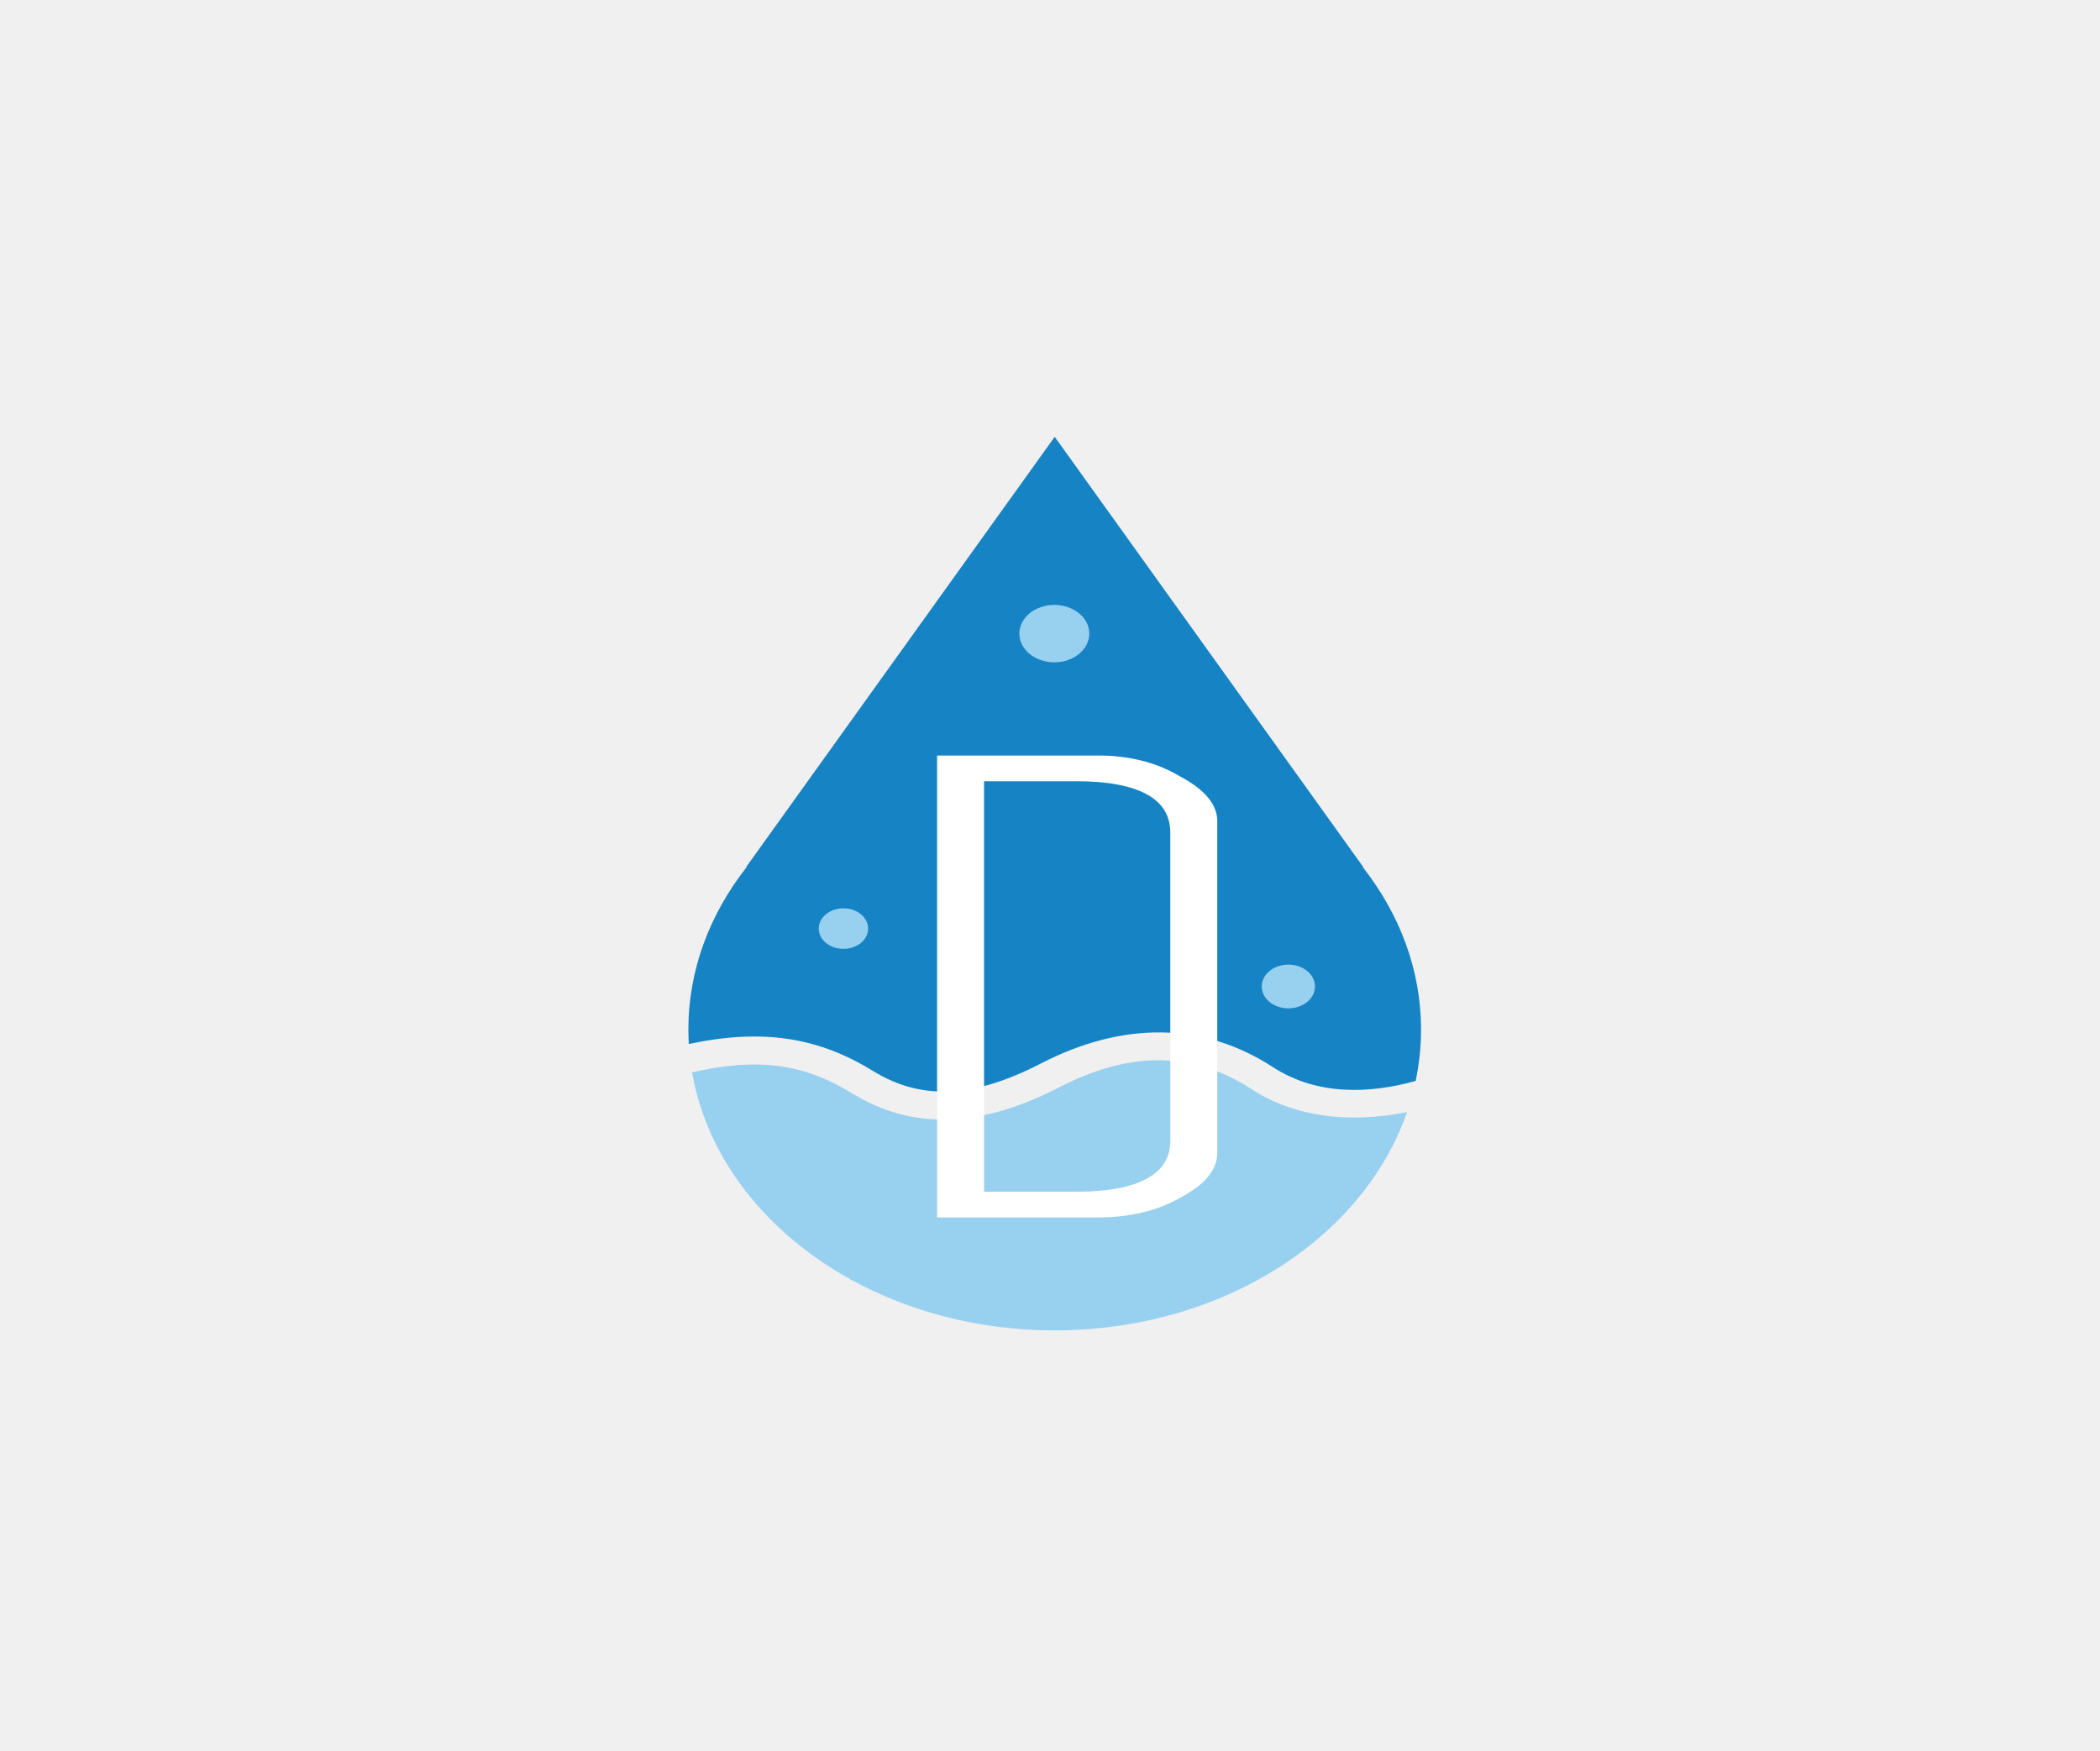
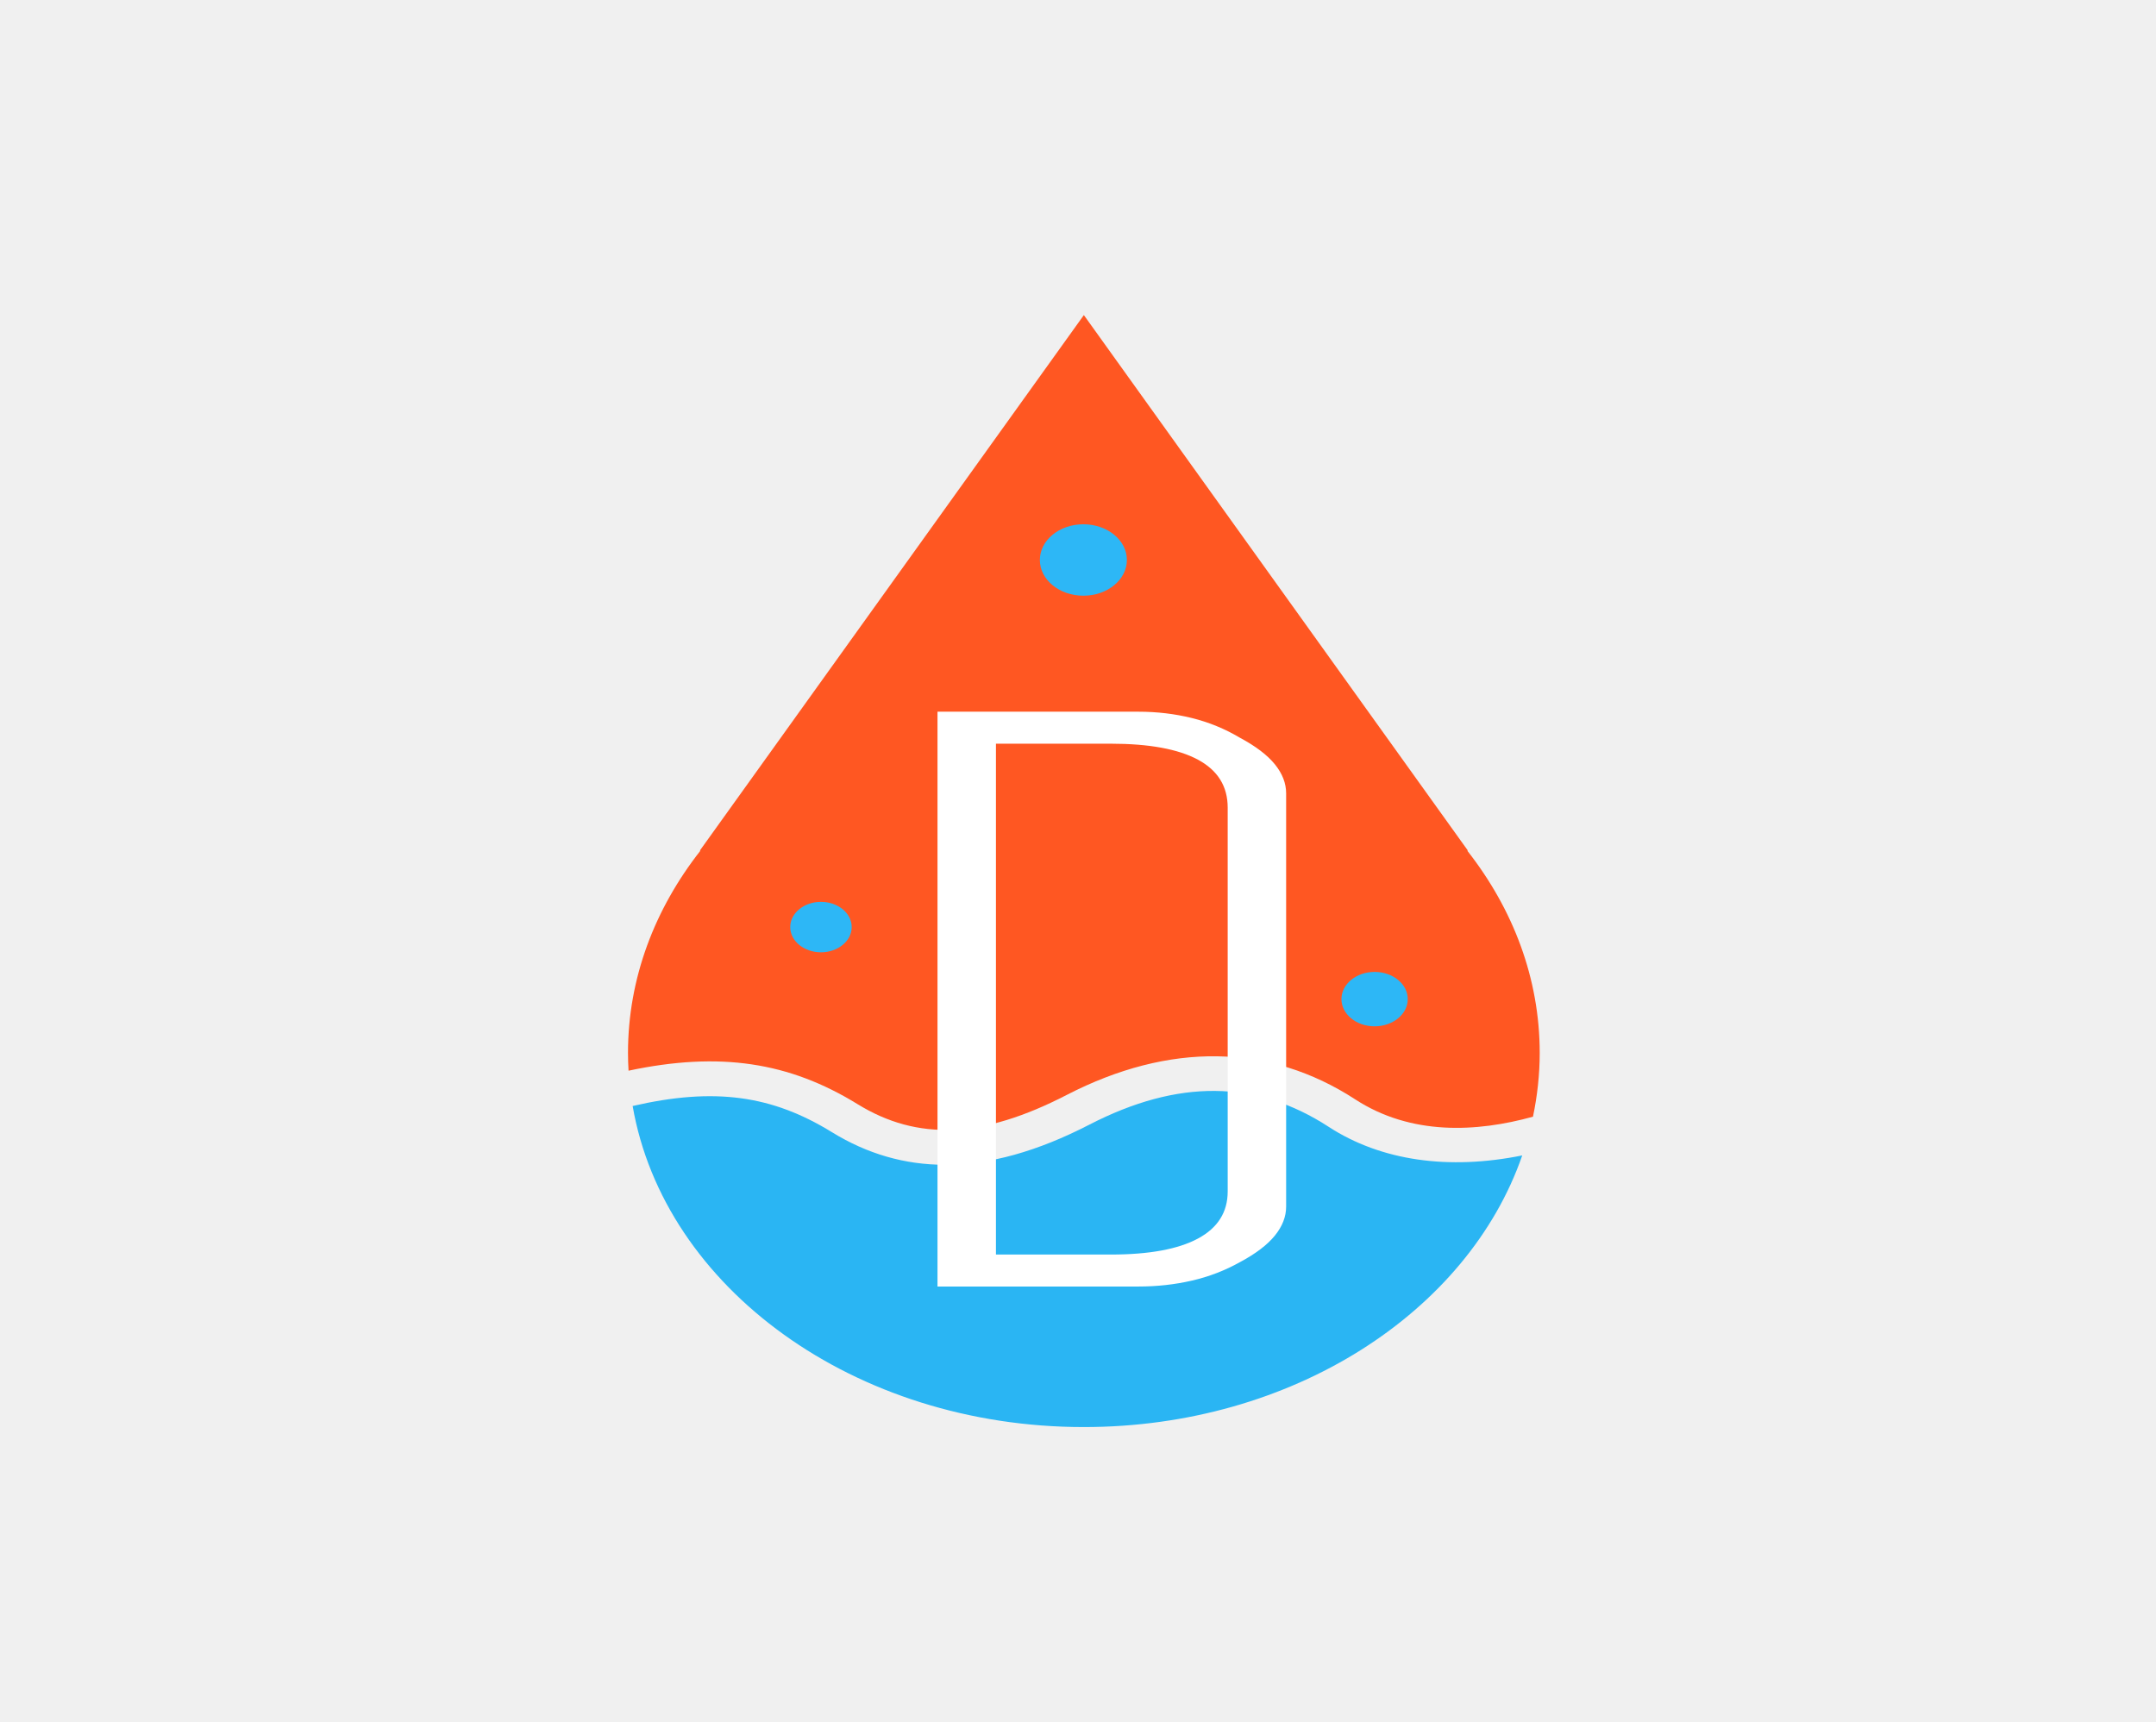
- <svg xmlns="http://www.w3.org/2000/svg" data-noselect="" viewBox="0 0 343 286" width="343" height="286" preserveAspectRatio="none" version="1.1" style="background: rgba(255, 255, 255, 0);">
-   <defs />
-   <g id="shape_SNqMH6ojNq" transform="translate(30,30) rotate(0,141.5,113) scale(1,1)" filter="" style="cursor: move; opacity: 1;">
-     <g>
-       <rect fill="rgba(0,0,0,0)" width="303" height="246" x="-10" y="-10" />
-       <svg version="1.1" id="图层_1" x="0px" y="0px" width="283" height="226" viewBox="0 0 283.46 226.77" style="enable-background:new 0 0 283.46 226.77;" xml:space="preserve" preserveAspectRatio="none" data-parent="shape_SNqMH6ojNq">
-         <path id="XMLID_857_" style="fill:#1684C4;" d="M82.638,141.037c12-2.553,21.12-1.137,30.098,4.4  c7.938,4.894,16.422,4.524,27.508-1.205c13.51-6.984,26.626-6.784,37.926,0.578c7.368,4.799,15.992,4.334,23.378,2.286  c0.571-2.732,0.885-5.536,0.885-8.402c0-9.813-3.502-18.948-9.513-26.628l0.059-0.036l-50.479-70.527L92.02,112.03l0.059,0.036  c-6.012,7.681-9.513,16.816-9.513,26.628C82.566,139.48,82.593,140.26,82.638,141.037z" />
-         <path id="XMLID_854_" style="fill:#98D0F0;" d="M174.683,148.428c-9.528-6.207-19.818-6.301-31.452-0.287  c-6.826,3.528-13.125,5.291-18.989,5.291c-5.29,0.001-10.225-1.434-14.875-4.302c-7.853-4.843-15.407-5.93-26.19-3.442  c4.131,23.906,29.109,42.292,59.322,42.292c27.404,0,50.496-15.13,57.637-35.782C190.504,154.149,181.603,152.937,174.683,148.428z" />
-         <ellipse id="XMLID_848_" style="fill:#98D0F0;" cx="142.437" cy="73.764" rx="5.721" ry="4.705" />
-         <ellipse id="XMLID_828_" style="fill:#98D0F0;" cx="107.936" cy="122.119" rx="4.041" ry="3.323" />
-         <ellipse id="XMLID_824_" style="fill:#98D0F0;" cx="180.726" cy="131.609" rx="4.359" ry="3.584" />
-         <path id="XMLID_407_" style="fill:#FFFFFF;" d="M123.258,162.206c0-2.771,0-5.856,0-9.257c0-3.398,0-6.873,0-10.421  c0-3.547,0-7.168,0-10.864c0-3.695,0-7.317,0-10.865c0-3.547,0-7.02,0-10.421c0-3.473,0-6.596,0-9.367c0-2.772,0-5.192,0-7.262  h26.424c2.426,0,4.762,0.277,7.01,0.831c2.246,0.555,4.359,1.424,6.336,2.605c2.067,1.109,3.594,2.273,4.584,3.493  c0.988,1.219,1.483,2.495,1.483,3.824c0,1.552,0,3.345,0,5.377c0,2.034,0,4.268,0,6.707s0,4.916,0,7.428c0,2.513,0,5.063,0,7.65  c0,2.587,0,5.155,0,7.705c0,2.549,0,5.044,0,7.483c0,2.438,0,4.656,0,6.652c0,1.995,0,3.807,0,5.432c0,1.33-0.495,2.605-1.483,3.824  c-0.989,1.219-2.516,2.383-4.584,3.492c-1.977,1.109-4.09,1.923-6.336,2.439c-2.247,0.518-4.584,0.776-7.01,0.776  c-1.888,0-3.933,0-6.135,0c-2.204,0-4.607,0-7.213,0c-2.517,0-4.876,0-7.078,0c-2.203,0-4.203,0-5.999,0  C123.258,167.4,123.258,164.978,123.258,162.206z M132.83,165.255c0.628,0,1.258,0,1.887,0c0.539,0,1.123,0,1.753,0  c0.628,0,1.258,0,1.887,0c1.348,0,2.674,0,3.977,0c1.303,0,2.539,0,3.707,0c5.033,0,8.852-0.702,11.46-2.107  c2.605-1.403,3.91-3.473,3.91-6.208c0-1.33,0-2.899,0-4.712c0-1.81,0-3.861,0-6.152c0-2.29,0-4.618,0-6.984c0-2.364,0-4.767,0-7.206  c0-2.511,0-4.969,0-7.372c0-2.401,0-4.747,0-7.04c0-2.289,0-4.359,0-6.207c0-1.847,0-3.474,0-4.879c0-2.808-1.305-4.914-3.91-6.319  c-2.607-1.403-6.427-2.106-11.46-2.106h-15.099v67.292C131.571,165.255,132.2,165.255,132.83,165.255z" />
-       </svg>
-     </g>
-   </g>
+ <svg xmlns="http://www.w3.org/2000/svg" version="1.1" id="图层_1" x="0px" y="0px" width="283" height="226" viewBox="0 0 283.46 226.77" style="enable-background:new 0 0 283.46 226.77;" xml:space="preserve" preserveAspectRatio="none" data-parent="shape_EnJnAcAIBm">
+   <path id="XMLID_857_" style="fill: #FF5722;" d="M82.638,141.037c12-2.553,21.12-1.137,30.098,4.4  c7.938,4.894,16.422,4.524,27.508-1.205c13.51-6.984,26.626-6.784,37.926,0.578c7.368,4.799,15.992,4.334,23.378,2.286  c0.571-2.732,0.885-5.536,0.885-8.402c0-9.813-3.502-18.948-9.513-26.628l0.059-0.036l-50.479-70.527L92.02,112.03l0.059,0.036  c-6.012,7.681-9.513,16.816-9.513,26.628C82.566,139.48,82.593,140.26,82.638,141.037z" />
+   <path id="XMLID_854_" style="fill: #03a9f4d4;" d="M174.683,148.428c-9.528-6.207-19.818-6.301-31.452-0.287  c-6.826,3.528-13.125,5.291-18.989,5.291c-5.29,0.001-10.225-1.434-14.875-4.302c-7.853-4.843-15.407-5.93-26.19-3.442  c4.131,23.906,29.109,42.292,59.322,42.292c27.404,0,50.496-15.13,57.637-35.782C190.504,154.149,181.603,152.937,174.683,148.428z" />
+   <ellipse id="XMLID_848_" style="fill: #2db7f6;" cx="142.437" cy="73.764" rx="5.721" ry="4.705" />
+   <ellipse id="XMLID_828_" style="fill: #2db7f6;" cx="107.936" cy="122.119" rx="4.041" ry="3.323" />
+   <ellipse id="XMLID_824_" style="fill: #2db7f6;" cx="180.726" cy="131.609" rx="4.359" ry="3.584" />
+   <path id="XMLID_407_" style="fill: #ffffff;" d="M123.258,162.206c0-2.771,0-5.856,0-9.257c0-3.398,0-6.873,0-10.421  c0-3.547,0-7.168,0-10.864c0-3.695,0-7.317,0-10.865c0-3.547,0-7.02,0-10.421c0-3.473,0-6.596,0-9.367c0-2.772,0-5.192,0-7.262  h26.424c2.426,0,4.762,0.277,7.01,0.831c2.246,0.555,4.359,1.424,6.336,2.605c2.067,1.109,3.594,2.273,4.584,3.493  c0.988,1.219,1.483,2.495,1.483,3.824c0,1.552,0,3.345,0,5.377c0,2.034,0,4.268,0,6.707s0,4.916,0,7.428c0,2.513,0,5.063,0,7.65  c0,2.587,0,5.155,0,7.705c0,2.549,0,5.044,0,7.483c0,2.438,0,4.656,0,6.652c0,1.995,0,3.807,0,5.432c0,1.33-0.495,2.605-1.483,3.824  c-0.989,1.219-2.516,2.383-4.584,3.492c-1.977,1.109-4.09,1.923-6.336,2.439c-2.247,0.518-4.584,0.776-7.01,0.776  c-1.888,0-3.933,0-6.135,0c-2.204,0-4.607,0-7.213,0c-2.517,0-4.876,0-7.078,0c-2.203,0-4.203,0-5.999,0  C123.258,167.4,123.258,164.978,123.258,162.206z M132.83,165.255c0.628,0,1.258,0,1.887,0c0.539,0,1.123,0,1.753,0  c0.628,0,1.258,0,1.887,0c1.348,0,2.674,0,3.977,0c1.303,0,2.539,0,3.707,0c5.033,0,8.852-0.702,11.46-2.107  c2.605-1.403,3.91-3.473,3.91-6.208c0-1.33,0-2.899,0-4.712c0-1.81,0-3.861,0-6.152c0-2.29,0-4.618,0-6.984c0-2.364,0-4.767,0-7.206  c0-2.511,0-4.969,0-7.372c0-2.401,0-4.747,0-7.04c0-2.289,0-4.359,0-6.207c0-1.847,0-3.474,0-4.879c0-2.808-1.305-4.914-3.91-6.319  c-2.607-1.403-6.427-2.106-11.46-2.106h-15.099v67.292C131.571,165.255,132.2,165.255,132.83,165.255z" />
</svg>
